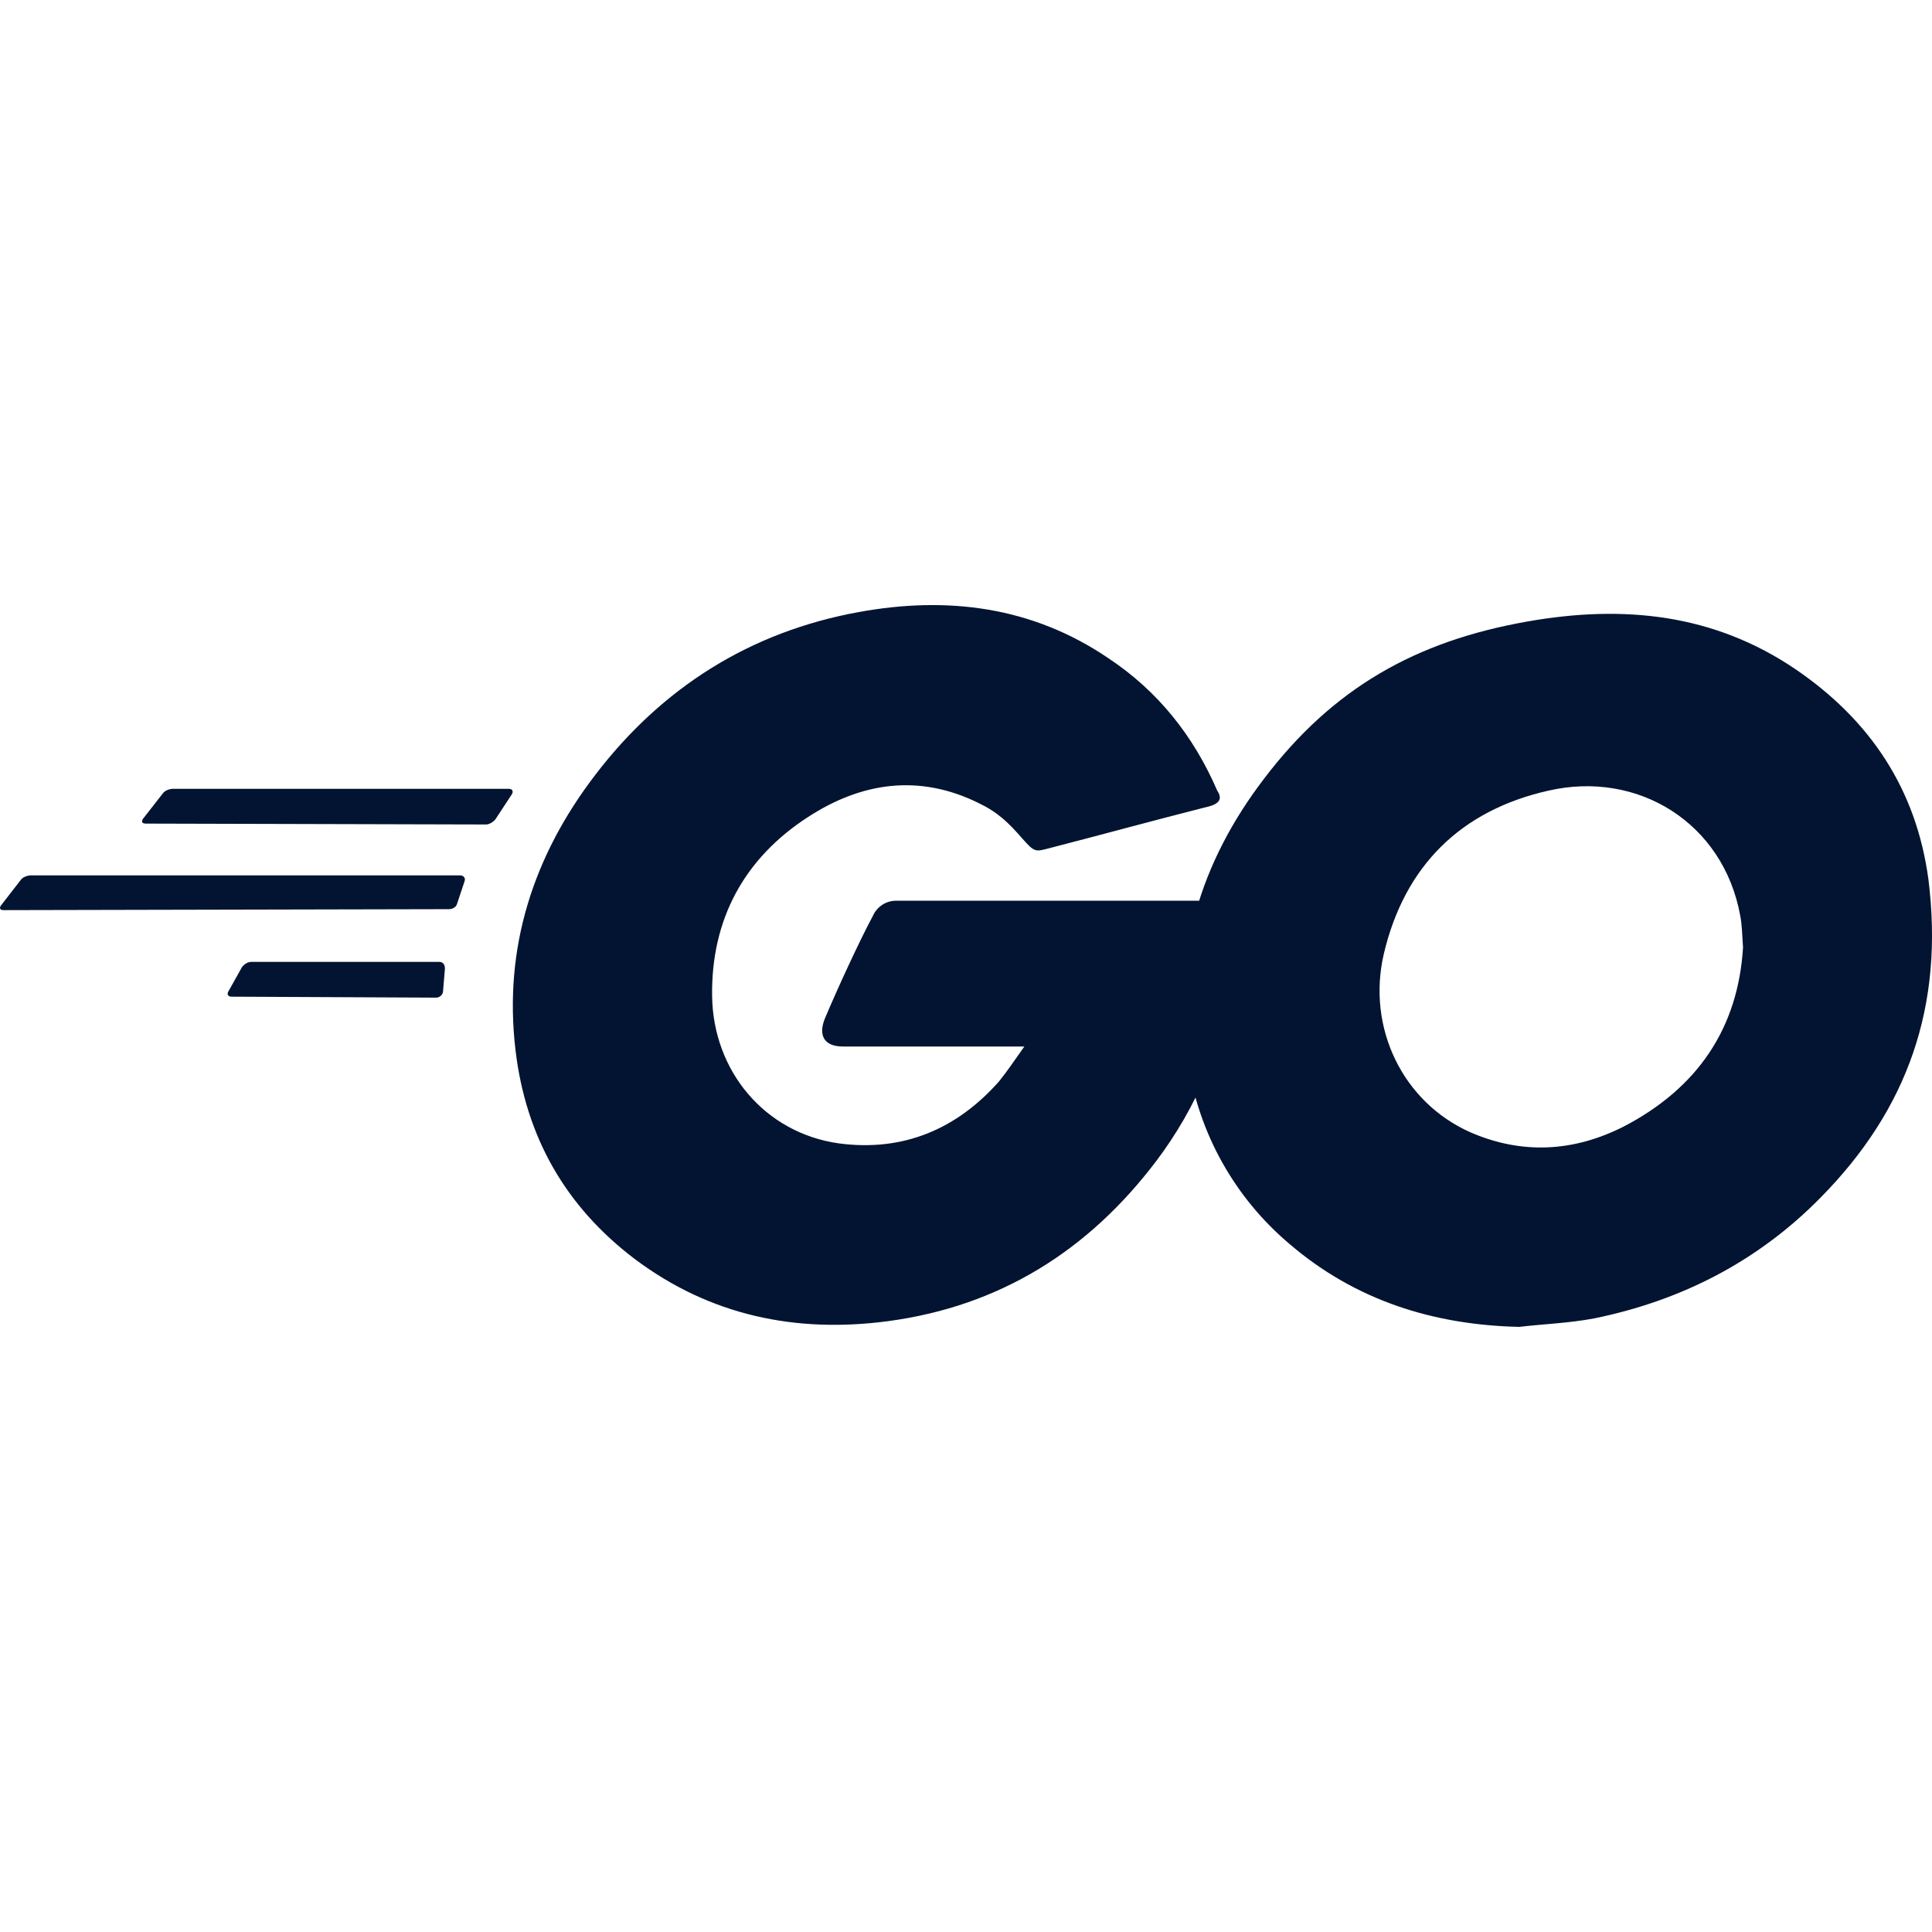
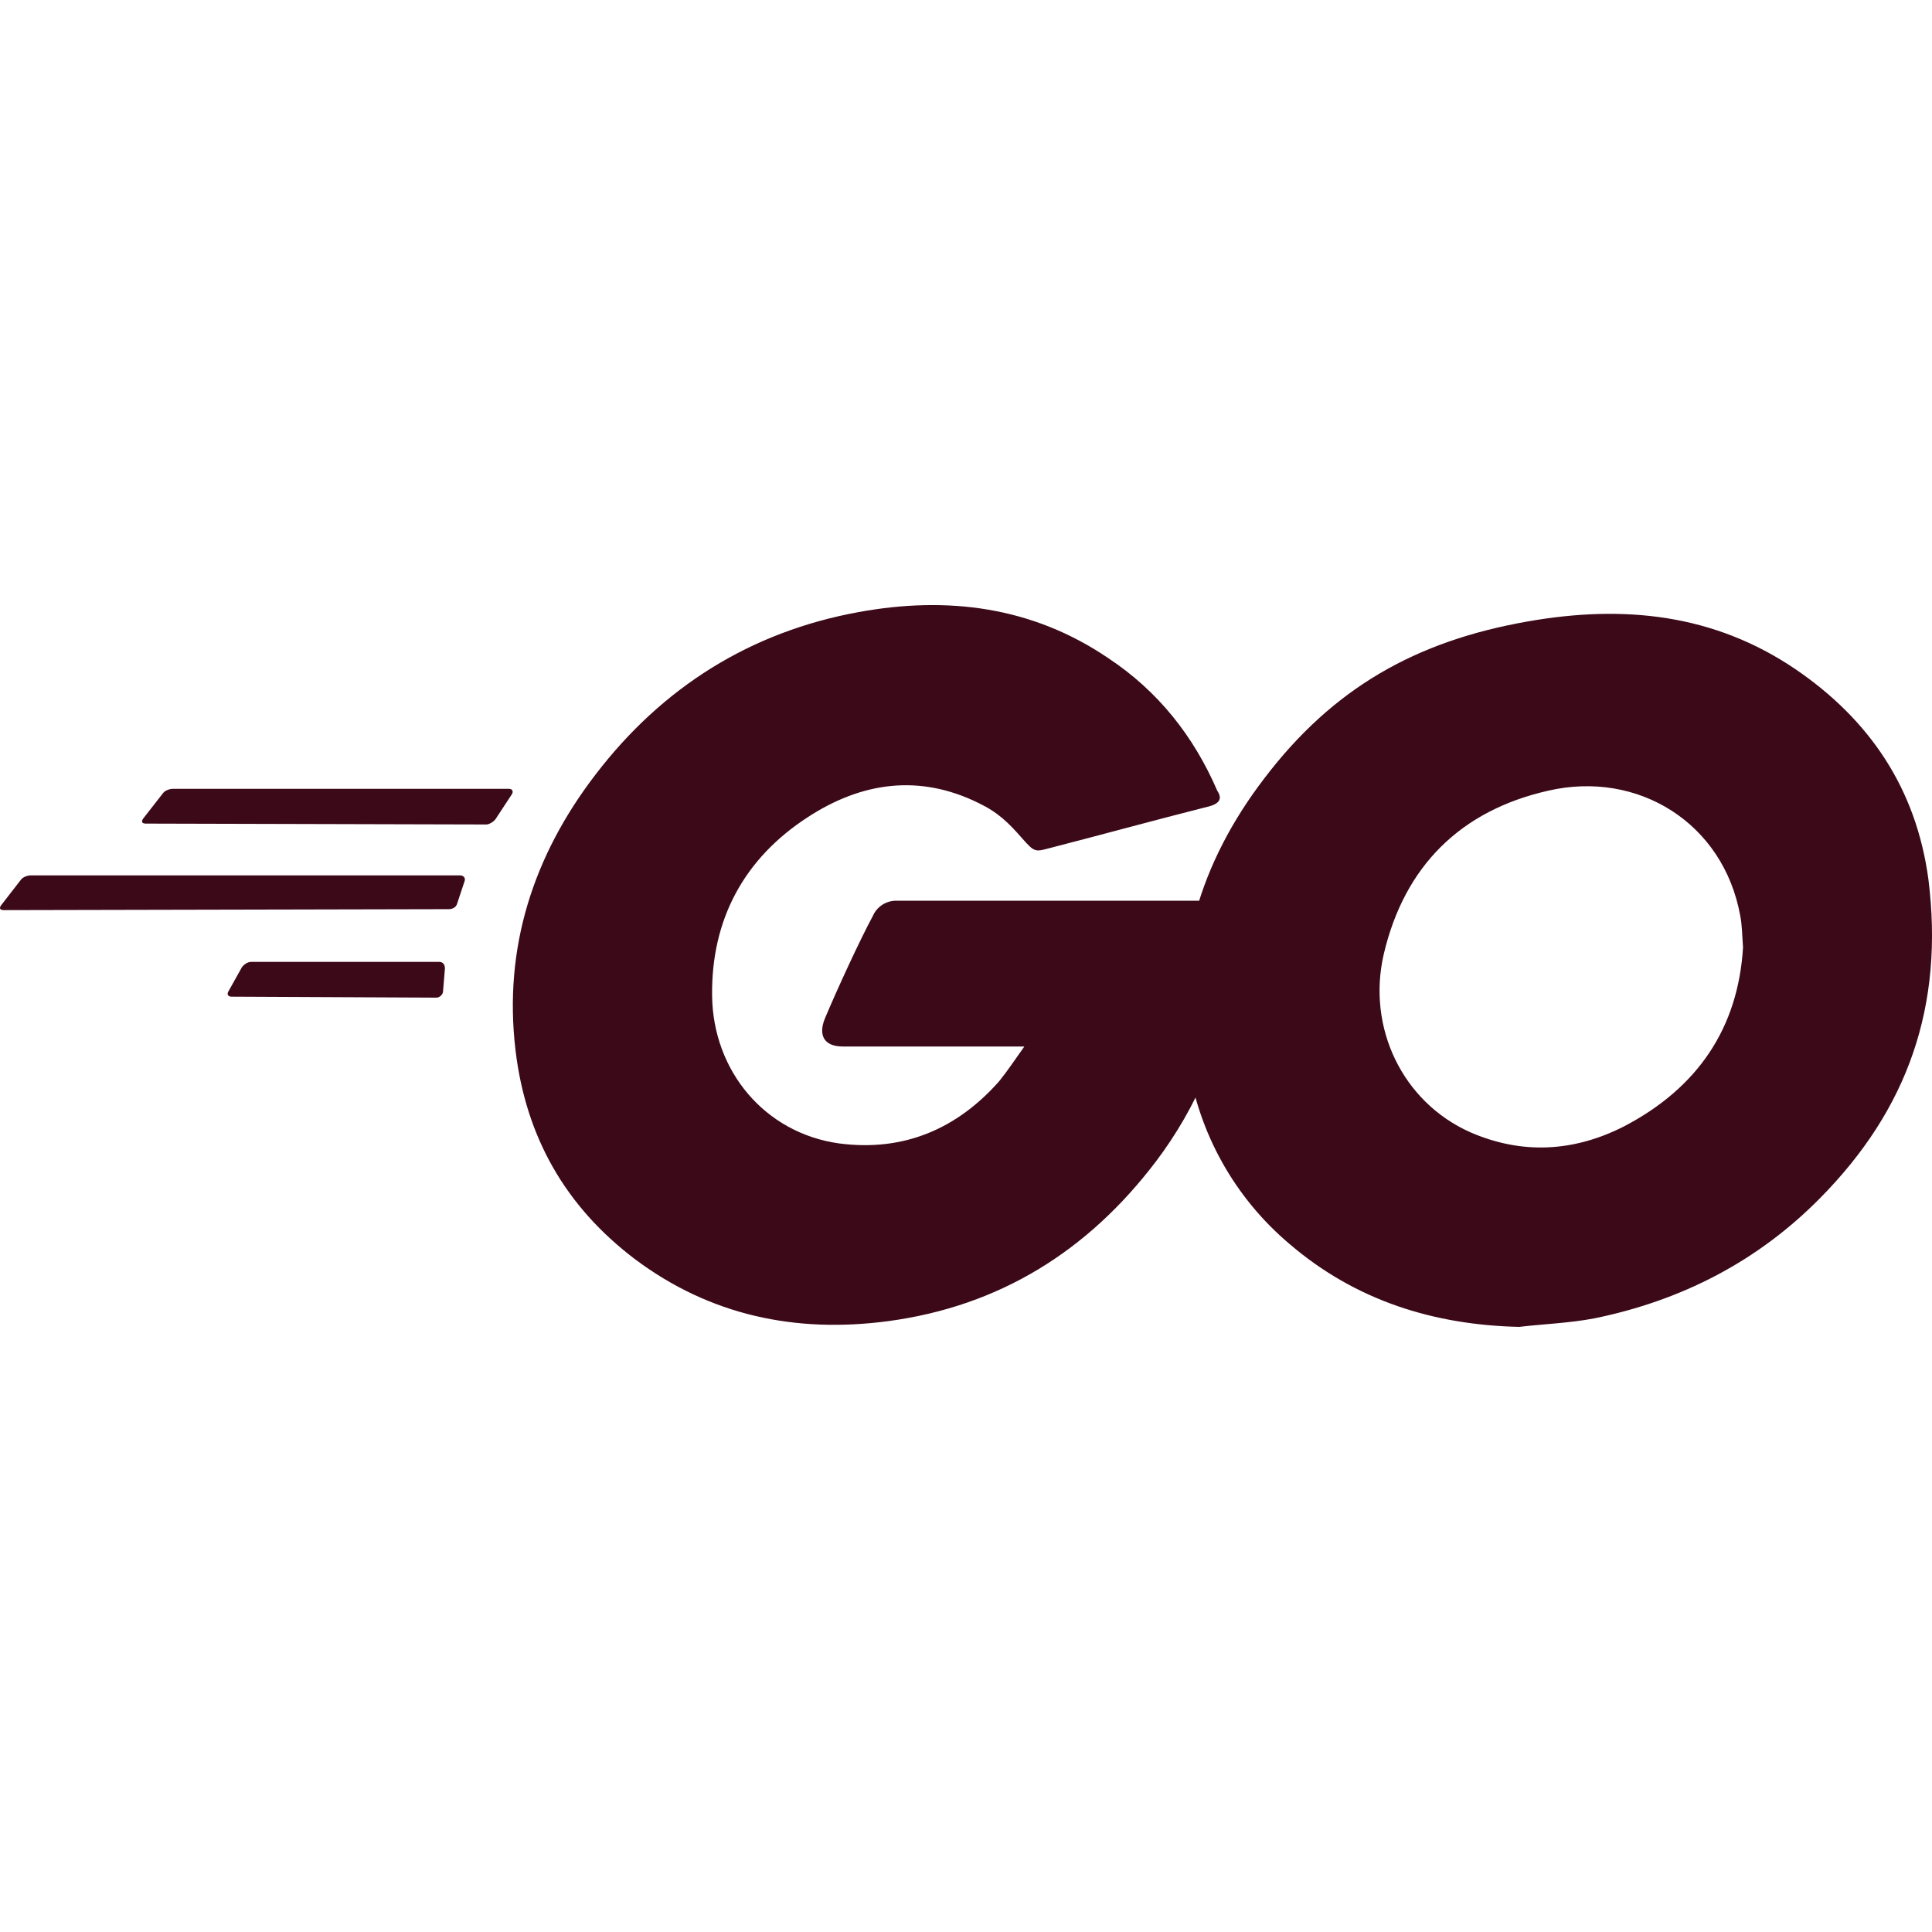
- <svg xmlns="http://www.w3.org/2000/svg" role="img" fill="#021431" viewBox="0 0 24 24">
+ <svg xmlns="http://www.w3.org/2000/svg" role="img" fill="#3c0919" viewBox="0 0 24 24">
  <path d="M1.811 10.231c-.047 0-.058-.023-.035-.059l.246-.315c.023-.035.081-.058.128-.058h4.172c.046 0 .058.035.035.07l-.199.303c-.023.036-.082.07-.117.07zM.047 11.306c-.047 0-.059-.023-.035-.058l.245-.316c.023-.035.082-.058.129-.058h5.328c.047 0 .07.035.058.07l-.093.28c-.012.047-.058.07-.105.07zm2.828 1.075c-.047 0-.059-.035-.035-.07l.163-.292c.023-.035.07-.07.117-.07h2.337c.047 0 .07.035.07.082l-.023.28c0 .047-.047.082-.082.082zm12.129-2.36c-.736.187-1.239.327-1.963.514-.176.046-.187.058-.34-.117-.174-.199-.303-.327-.548-.444-.737-.362-1.45-.257-2.115.175-.795.514-1.204 1.274-1.192 2.22.011.935.654 1.706 1.577 1.835.795.105 1.46-.175 1.987-.77.105-.13.198-.27.315-.434H10.47c-.245 0-.304-.152-.222-.35.152-.362.432-.97.596-1.274a.315.315 0 01.292-.187h4.253c-.023.316-.023.631-.07.947a4.983 4.983 0 01-.958 2.29c-.841 1.11-1.94 1.8-3.33 1.986-1.145.152-2.209-.07-3.143-.77-.865-.655-1.356-1.52-1.484-2.595-.152-1.274.222-2.419.993-3.424.83-1.086 1.928-1.776 3.272-2.02 1.098-.2 2.15-.07 3.096.571.62.41 1.063.97 1.356 1.648.07.105.023.164-.117.2m3.868 6.461c-1.064-.024-2.034-.328-2.852-1.029a3.665 3.665 0 01-1.262-2.255c-.21-1.32.152-2.489.947-3.529.853-1.122 1.881-1.706 3.272-1.95 1.192-.21 2.314-.095 3.33.595.923.63 1.496 1.484 1.648 2.605.198 1.578-.257 2.863-1.344 3.962-.771.783-1.718 1.273-2.805 1.495-.315.06-.63.07-.934.106zm2.78-4.72c-.011-.153-.011-.27-.034-.387-.21-1.157-1.274-1.81-2.384-1.554-1.087.245-1.788.935-2.045 2.033-.21.912.234 1.835 1.075 2.21.643.28 1.285.244 1.905-.07.923-.48 1.425-1.228 1.484-2.233z" />
</svg>
